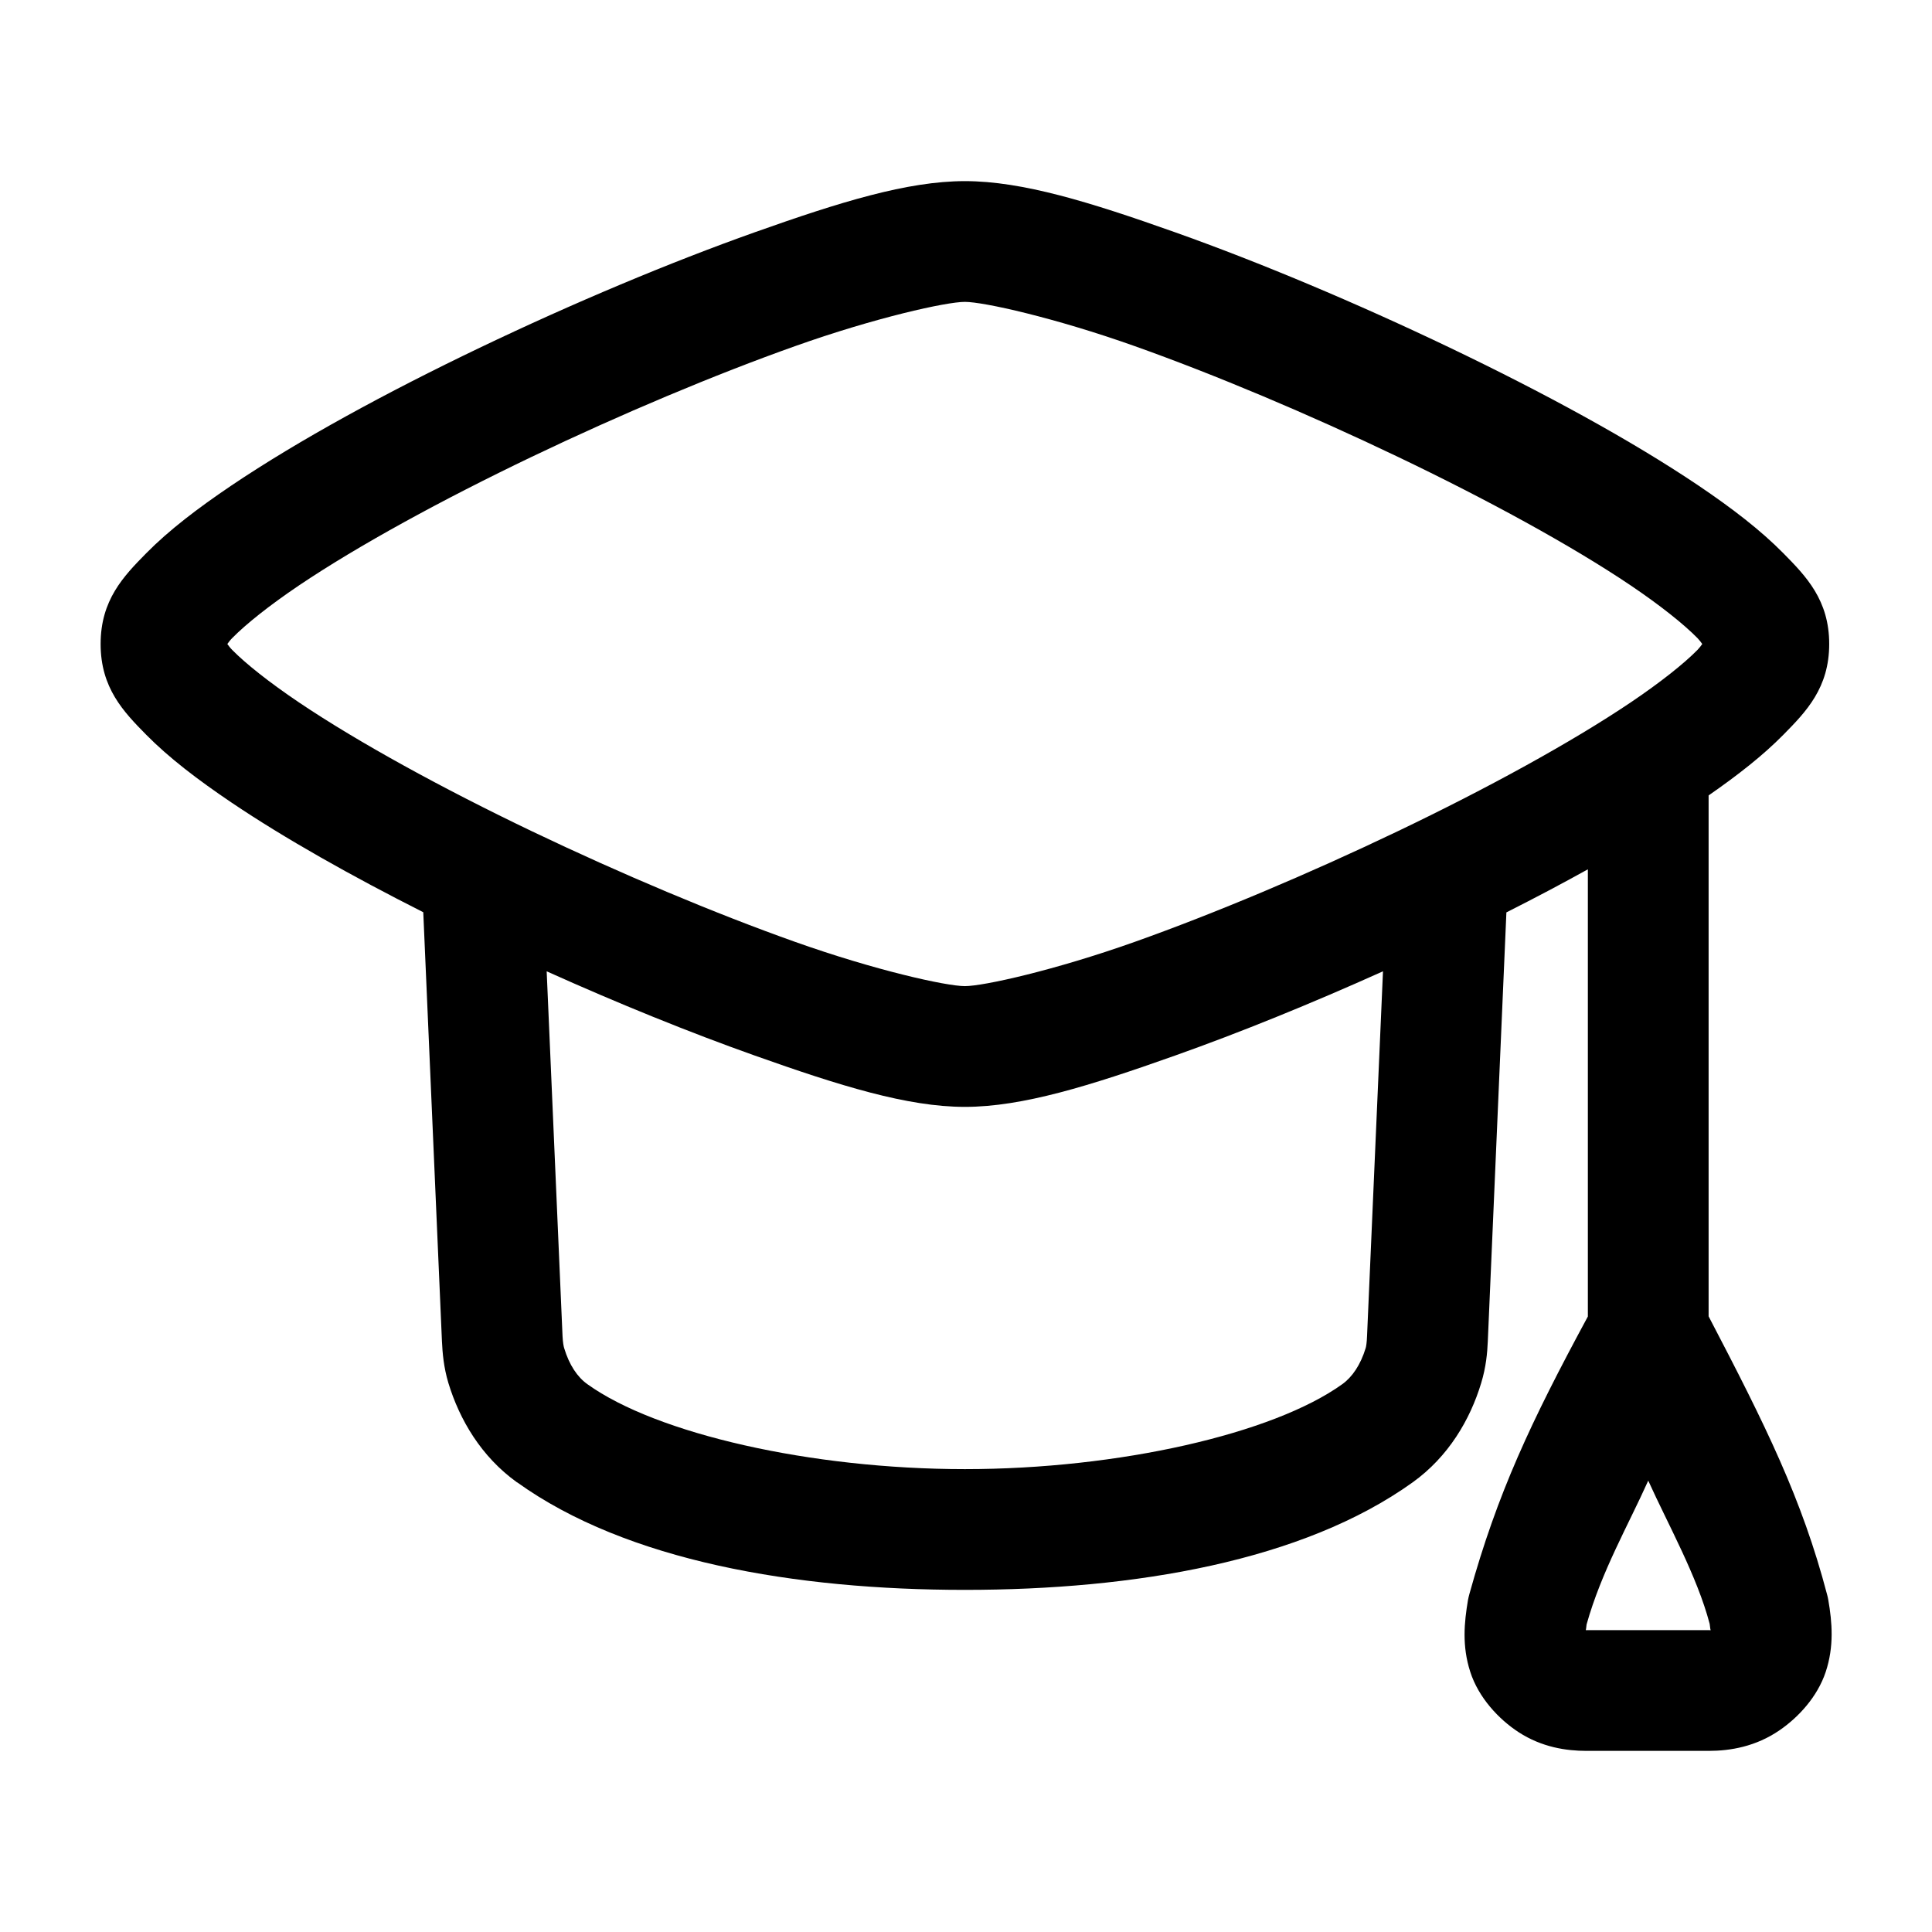
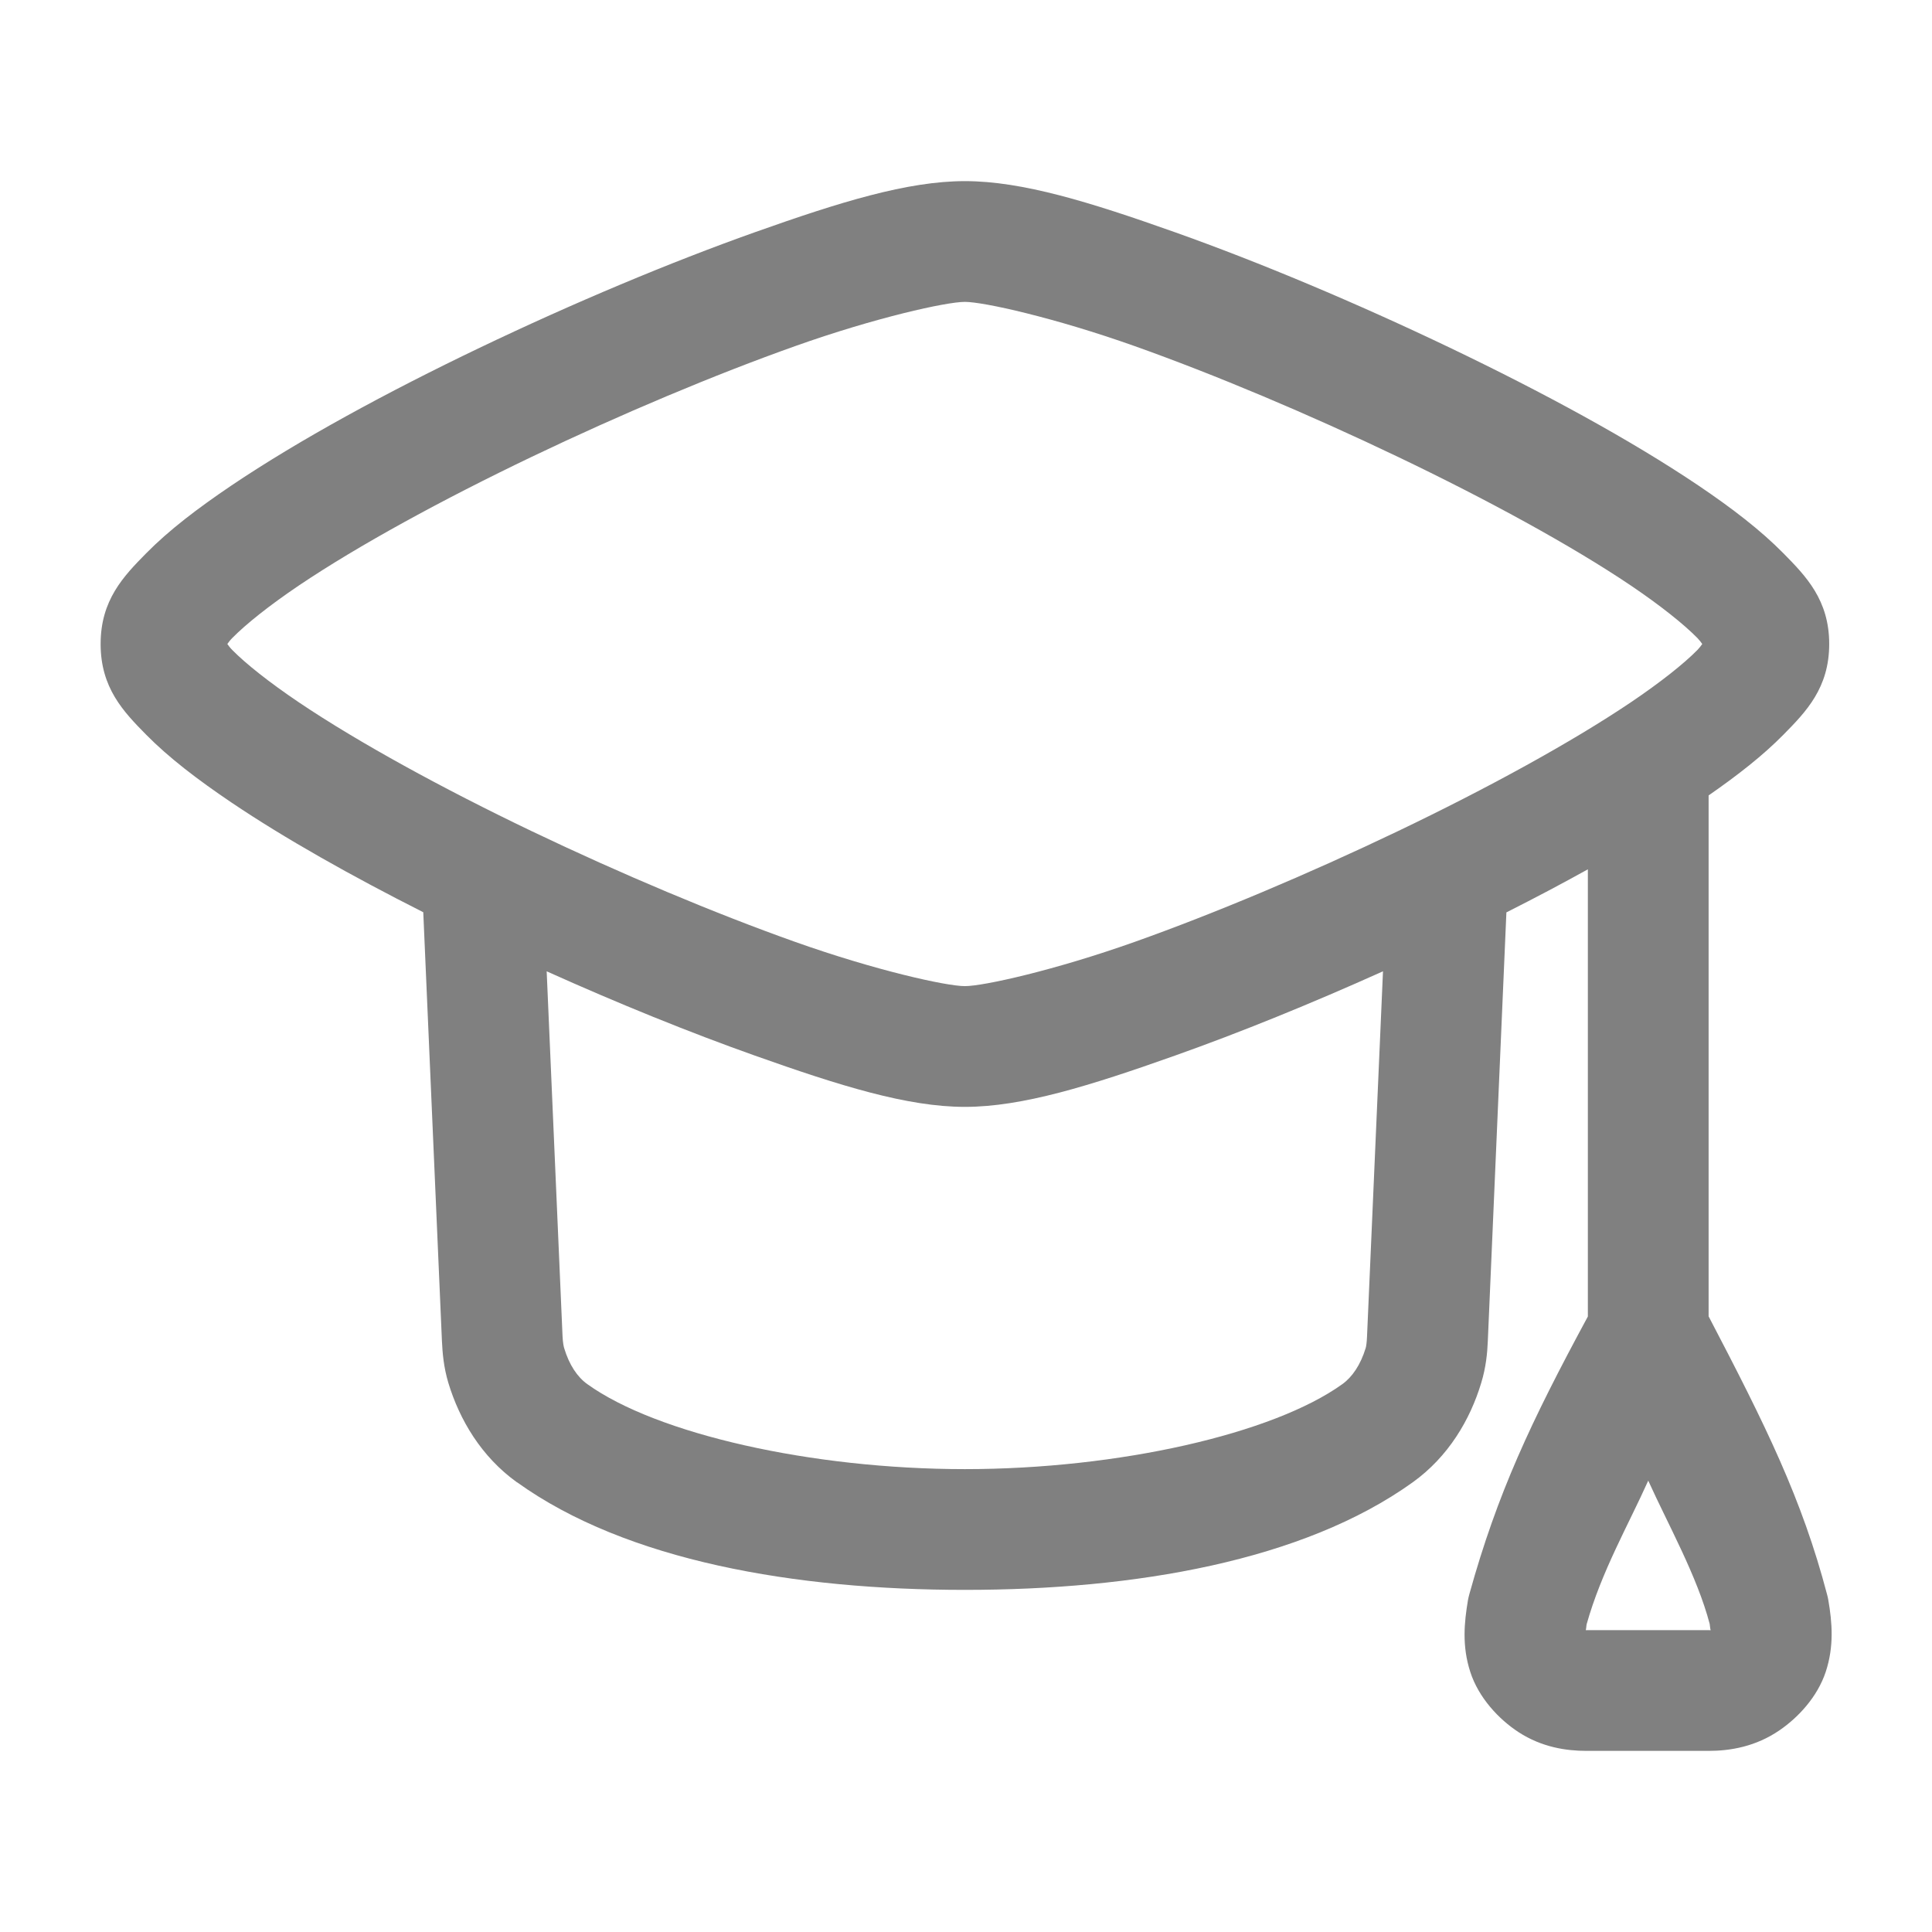
- <svg xmlns="http://www.w3.org/2000/svg" stroke="currentColor" fill="none" stroke-width="0" viewBox="0 0 24 24" class="absolute left-0 top-1/2 -translate-y-1/2 text-gray-300" width="24" height="24">
-   <path d="M11.986 2.25C11.272 2.25 10.433 2.51 9.377 2.885C8.321 3.26 7.112 3.768 5.959 4.32C4.806 4.872 3.714 5.466 2.875 6.031C2.456 6.314 2.099 6.586 1.816 6.873C1.533 7.16 1.25 7.455 1.25 8C1.25 8.545 1.533 8.84 1.816 9.127C2.099 9.414 2.456 9.686 2.875 9.969C3.541 10.418 4.369 10.883 5.258 11.332L5.49 16.662C5.497 16.807 5.511 16.983 5.57 17.18C5.709 17.637 5.978 18.095 6.422 18.414H6.424C7.786 19.392 9.88 19.75 11.986 19.75C14.093 19.75 16.186 19.392 17.549 18.414C17.993 18.095 18.262 17.637 18.4 17.18C18.46 16.983 18.476 16.807 18.482 16.662L18.713 11.334C19.062 11.158 19.401 10.979 19.725 10.799V16.354C19.014 17.669 18.601 18.551 18.254 19.799C18.247 19.824 18.241 19.849 18.236 19.875C18.189 20.155 18.16 20.446 18.264 20.768C18.367 21.089 18.619 21.358 18.865 21.518C19.155 21.706 19.458 21.75 19.707 21.75H21.227C21.492 21.75 21.811 21.698 22.109 21.492C22.336 21.336 22.576 21.082 22.68 20.768C22.784 20.453 22.761 20.157 22.711 19.871C22.707 19.85 22.703 19.829 22.697 19.809C22.385 18.62 21.937 17.715 21.225 16.352V9.881C21.588 9.629 21.901 9.384 22.154 9.127C22.437 8.84 22.723 8.545 22.723 8C22.723 7.455 22.437 7.16 22.154 6.873C21.871 6.586 21.517 6.314 21.098 6.031C20.259 5.466 19.165 4.872 18.012 4.32C16.859 3.768 15.652 3.26 14.596 2.885C13.539 2.51 12.701 2.25 11.986 2.25ZM11.986 3.75C12.217 3.75 13.1 3.946 14.094 4.299C15.087 4.652 16.256 5.144 17.363 5.674C18.471 6.204 19.52 6.776 20.258 7.273C20.627 7.522 20.919 7.756 21.086 7.926C21.113 7.954 21.129 7.976 21.146 8C21.129 8.024 21.113 8.046 21.086 8.074C20.919 8.244 20.627 8.476 20.258 8.725C19.52 9.222 18.471 9.796 17.363 10.326C16.256 10.856 15.087 11.348 14.094 11.701C13.1 12.054 12.217 12.25 11.986 12.25C11.755 12.25 10.872 12.054 9.879 11.701C8.885 11.348 7.715 10.856 6.607 10.326C5.5 9.796 4.451 9.222 3.713 8.725C3.344 8.476 3.052 8.244 2.885 8.074C2.857 8.046 2.842 8.024 2.824 8C2.842 7.976 2.857 7.954 2.885 7.926C3.052 7.756 3.344 7.522 3.713 7.273C4.451 6.776 5.5 6.204 6.607 5.674C7.715 5.144 8.885 4.652 9.879 4.299C10.872 3.946 11.755 3.75 11.986 3.75ZM6.791 12.066C7.68 12.466 8.573 12.828 9.377 13.113C10.433 13.488 11.272 13.75 11.986 13.75C12.701 13.75 13.539 13.488 14.596 13.113C15.4 12.828 16.291 12.466 17.18 12.066L16.982 16.596C16.979 16.677 16.971 16.727 16.965 16.746C16.901 16.956 16.797 17.107 16.674 17.195C15.815 17.812 13.895 18.25 11.986 18.25C10.078 18.25 8.156 17.812 7.297 17.195C7.173 17.107 7.071 16.956 7.008 16.746C7.002 16.727 6.992 16.678 6.988 16.598L6.791 12.066ZM20.475 18.393C20.724 18.943 21.082 19.579 21.238 20.172C21.243 20.222 21.249 20.249 21.25 20.252C21.246 20.252 21.243 20.25 21.227 20.25H19.707C19.69 20.25 19.707 20.253 19.699 20.252C19.7 20.245 19.706 20.221 19.709 20.18C19.892 19.525 20.232 18.936 20.475 18.393Z" fill="currentColor" />
+ <svg xmlns="http://www.w3.org/2000/svg" stroke="gray" fill="none" stroke-width="0" viewBox="0 0 24 24" class="absolute left-0 top-1/2 -translate-y-1/2 text-gray-300" width="24" height="24">
+   <path d="M11.986 2.25C11.272 2.25 10.433 2.51 9.377 2.885C8.321 3.26 7.112 3.768 5.959 4.32C4.806 4.872 3.714 5.466 2.875 6.031C2.456 6.314 2.099 6.586 1.816 6.873C1.533 7.16 1.25 7.455 1.25 8C1.25 8.545 1.533 8.84 1.816 9.127C2.099 9.414 2.456 9.686 2.875 9.969C3.541 10.418 4.369 10.883 5.258 11.332L5.49 16.662C5.497 16.807 5.511 16.983 5.57 17.18C5.709 17.637 5.978 18.095 6.422 18.414H6.424C7.786 19.392 9.88 19.75 11.986 19.75C14.093 19.75 16.186 19.392 17.549 18.414C17.993 18.095 18.262 17.637 18.4 17.18C18.46 16.983 18.476 16.807 18.482 16.662L18.713 11.334C19.062 11.158 19.401 10.979 19.725 10.799V16.354C19.014 17.669 18.601 18.551 18.254 19.799C18.247 19.824 18.241 19.849 18.236 19.875C18.189 20.155 18.16 20.446 18.264 20.768C18.367 21.089 18.619 21.358 18.865 21.518C19.155 21.706 19.458 21.75 19.707 21.75H21.227C21.492 21.75 21.811 21.698 22.109 21.492C22.336 21.336 22.576 21.082 22.68 20.768C22.784 20.453 22.761 20.157 22.711 19.871C22.707 19.85 22.703 19.829 22.697 19.809C22.385 18.62 21.937 17.715 21.225 16.352V9.881C21.588 9.629 21.901 9.384 22.154 9.127C22.437 8.84 22.723 8.545 22.723 8C22.723 7.455 22.437 7.16 22.154 6.873C21.871 6.586 21.517 6.314 21.098 6.031C20.259 5.466 19.165 4.872 18.012 4.32C16.859 3.768 15.652 3.26 14.596 2.885C13.539 2.51 12.701 2.25 11.986 2.25ZM11.986 3.75C12.217 3.75 13.1 3.946 14.094 4.299C15.087 4.652 16.256 5.144 17.363 5.674C18.471 6.204 19.52 6.776 20.258 7.273C20.627 7.522 20.919 7.756 21.086 7.926C21.113 7.954 21.129 7.976 21.146 8C21.129 8.024 21.113 8.046 21.086 8.074C20.919 8.244 20.627 8.476 20.258 8.725C19.52 9.222 18.471 9.796 17.363 10.326C16.256 10.856 15.087 11.348 14.094 11.701C13.1 12.054 12.217 12.25 11.986 12.25C11.755 12.25 10.872 12.054 9.879 11.701C8.885 11.348 7.715 10.856 6.607 10.326C5.5 9.796 4.451 9.222 3.713 8.725C3.344 8.476 3.052 8.244 2.885 8.074C2.857 8.046 2.842 8.024 2.824 8C2.842 7.976 2.857 7.954 2.885 7.926C3.052 7.756 3.344 7.522 3.713 7.273C4.451 6.776 5.5 6.204 6.607 5.674C7.715 5.144 8.885 4.652 9.879 4.299C10.872 3.946 11.755 3.75 11.986 3.75ZM6.791 12.066C7.68 12.466 8.573 12.828 9.377 13.113C10.433 13.488 11.272 13.75 11.986 13.75C12.701 13.75 13.539 13.488 14.596 13.113C15.4 12.828 16.291 12.466 17.18 12.066L16.982 16.596C16.979 16.677 16.971 16.727 16.965 16.746C16.901 16.956 16.797 17.107 16.674 17.195C15.815 17.812 13.895 18.25 11.986 18.25C10.078 18.25 8.156 17.812 7.297 17.195C7.173 17.107 7.071 16.956 7.008 16.746C7.002 16.727 6.992 16.678 6.988 16.598L6.791 12.066ZM20.475 18.393C20.724 18.943 21.082 19.579 21.238 20.172C21.243 20.222 21.249 20.249 21.25 20.252C21.246 20.252 21.243 20.25 21.227 20.25H19.707C19.69 20.25 19.707 20.253 19.699 20.252C19.7 20.245 19.706 20.221 19.709 20.18C19.892 19.525 20.232 18.936 20.475 18.393Z" fill="gray" />
</svg>
